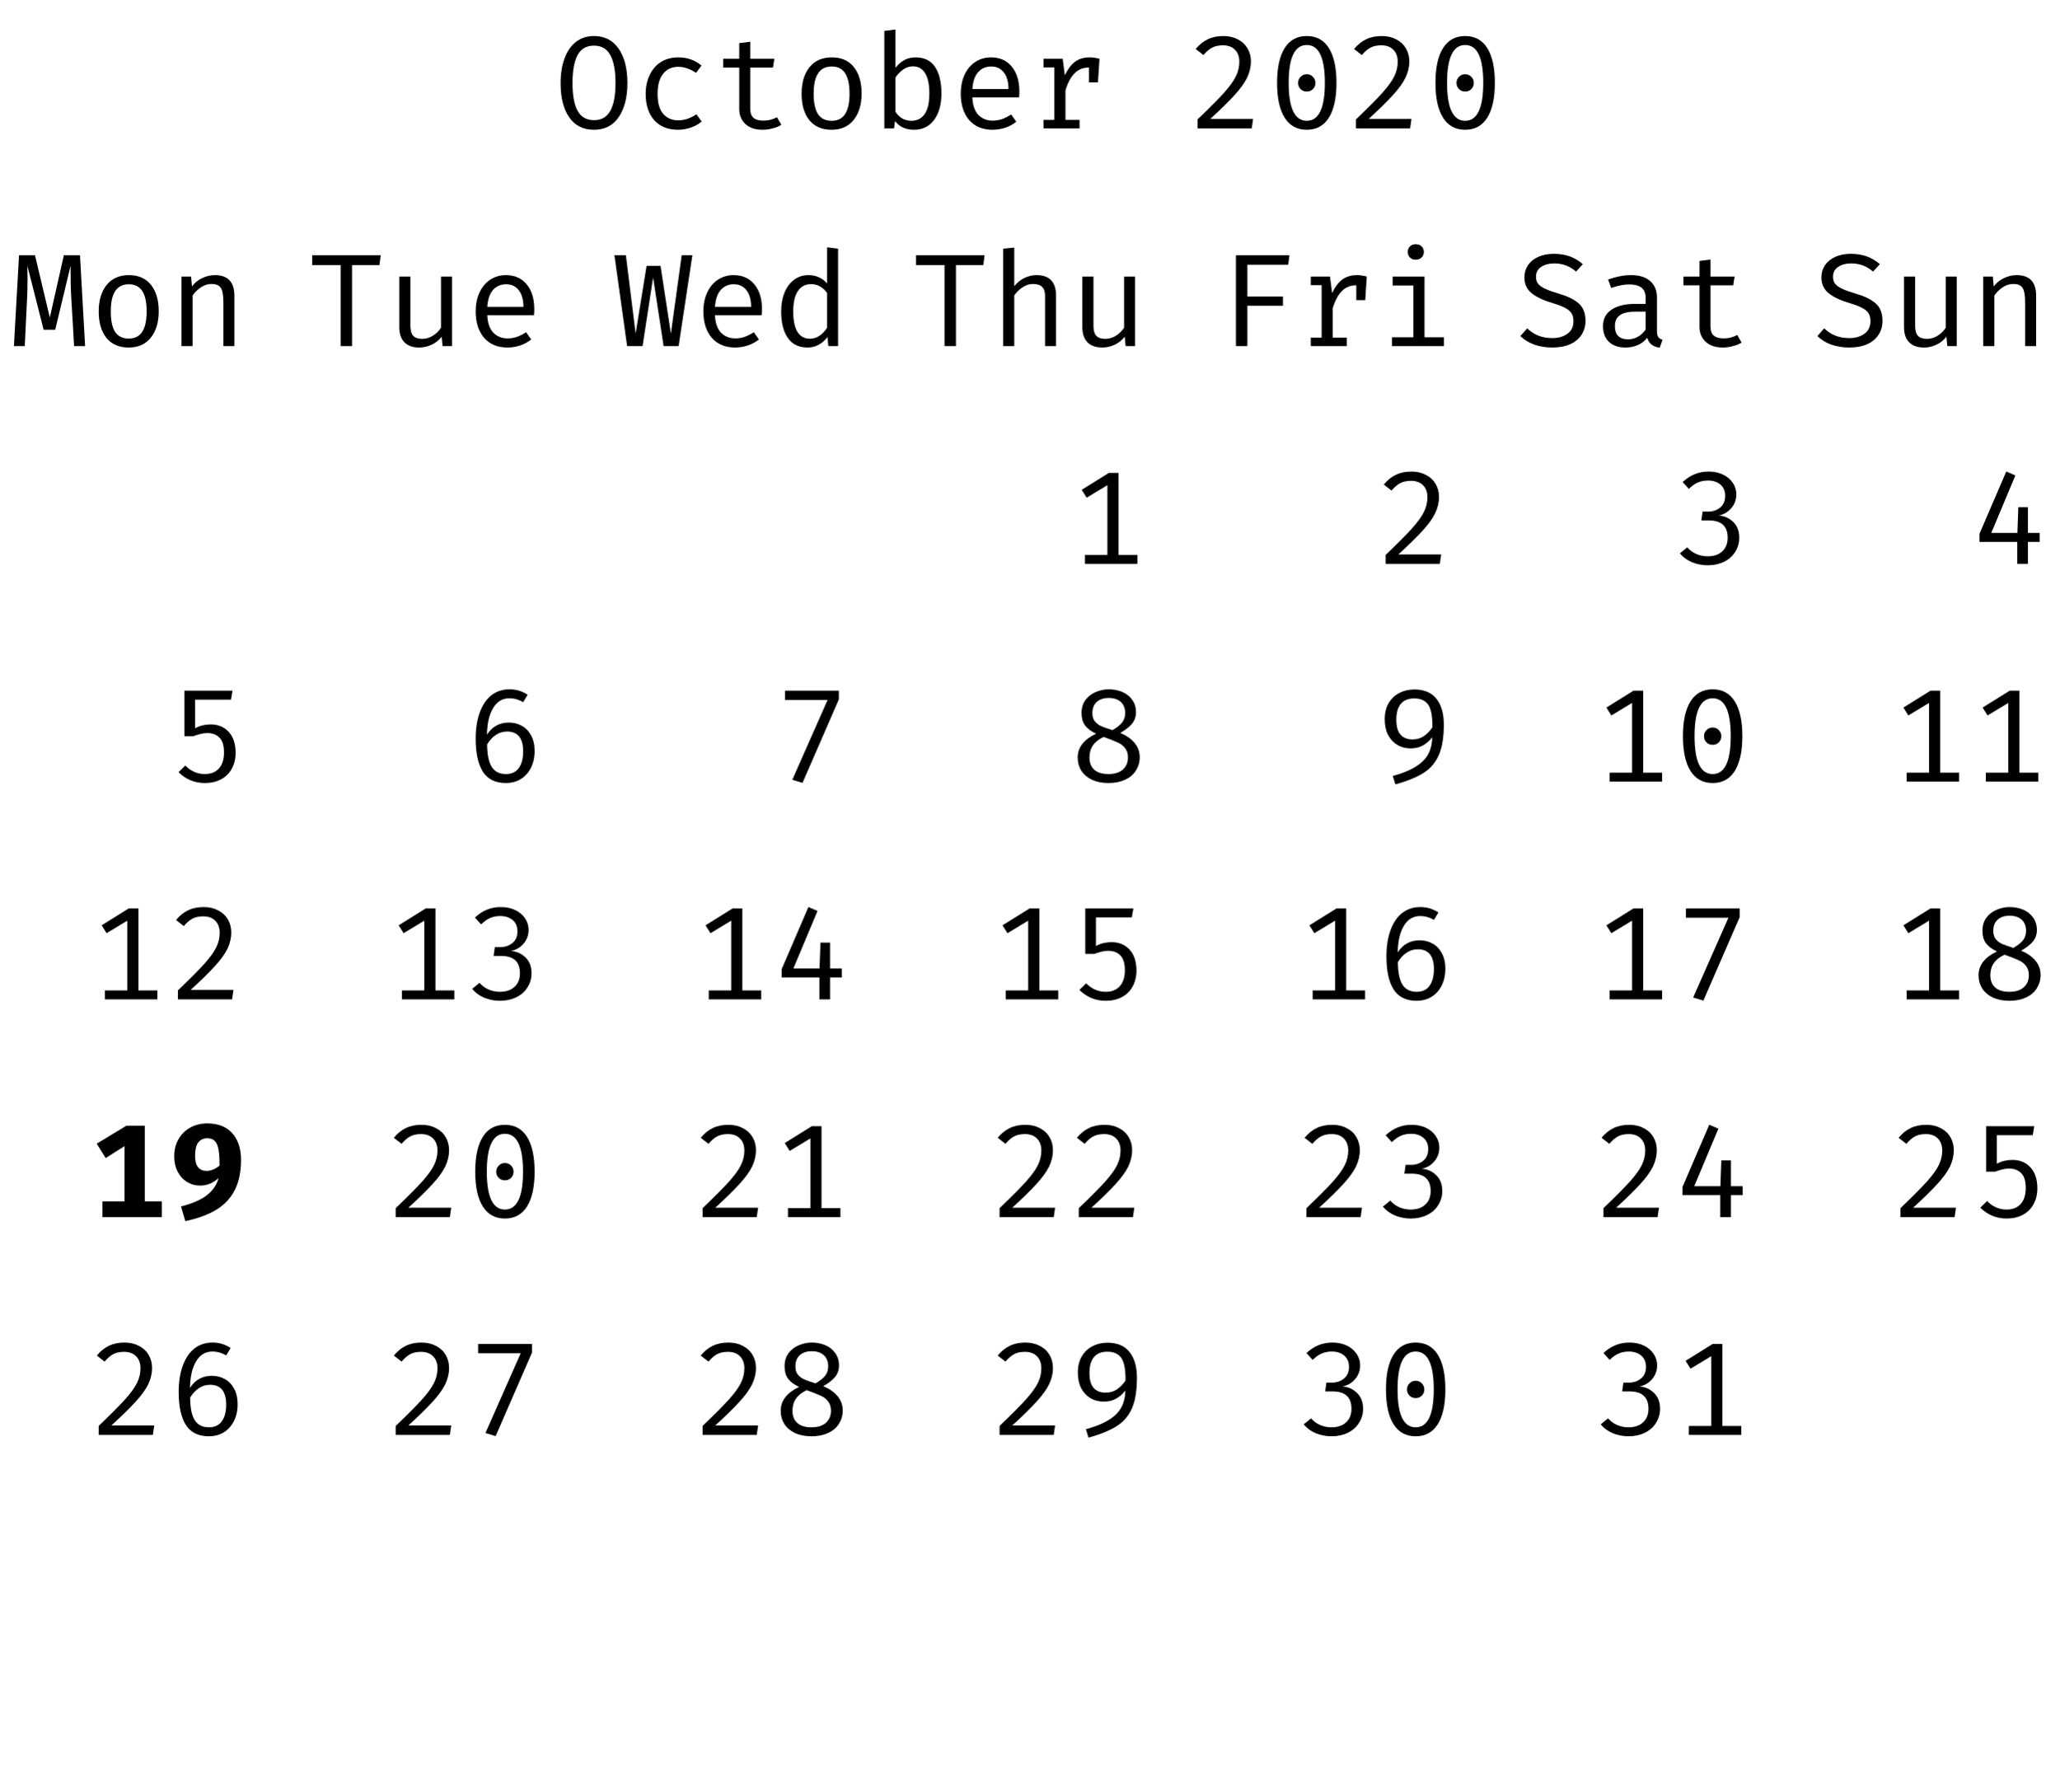
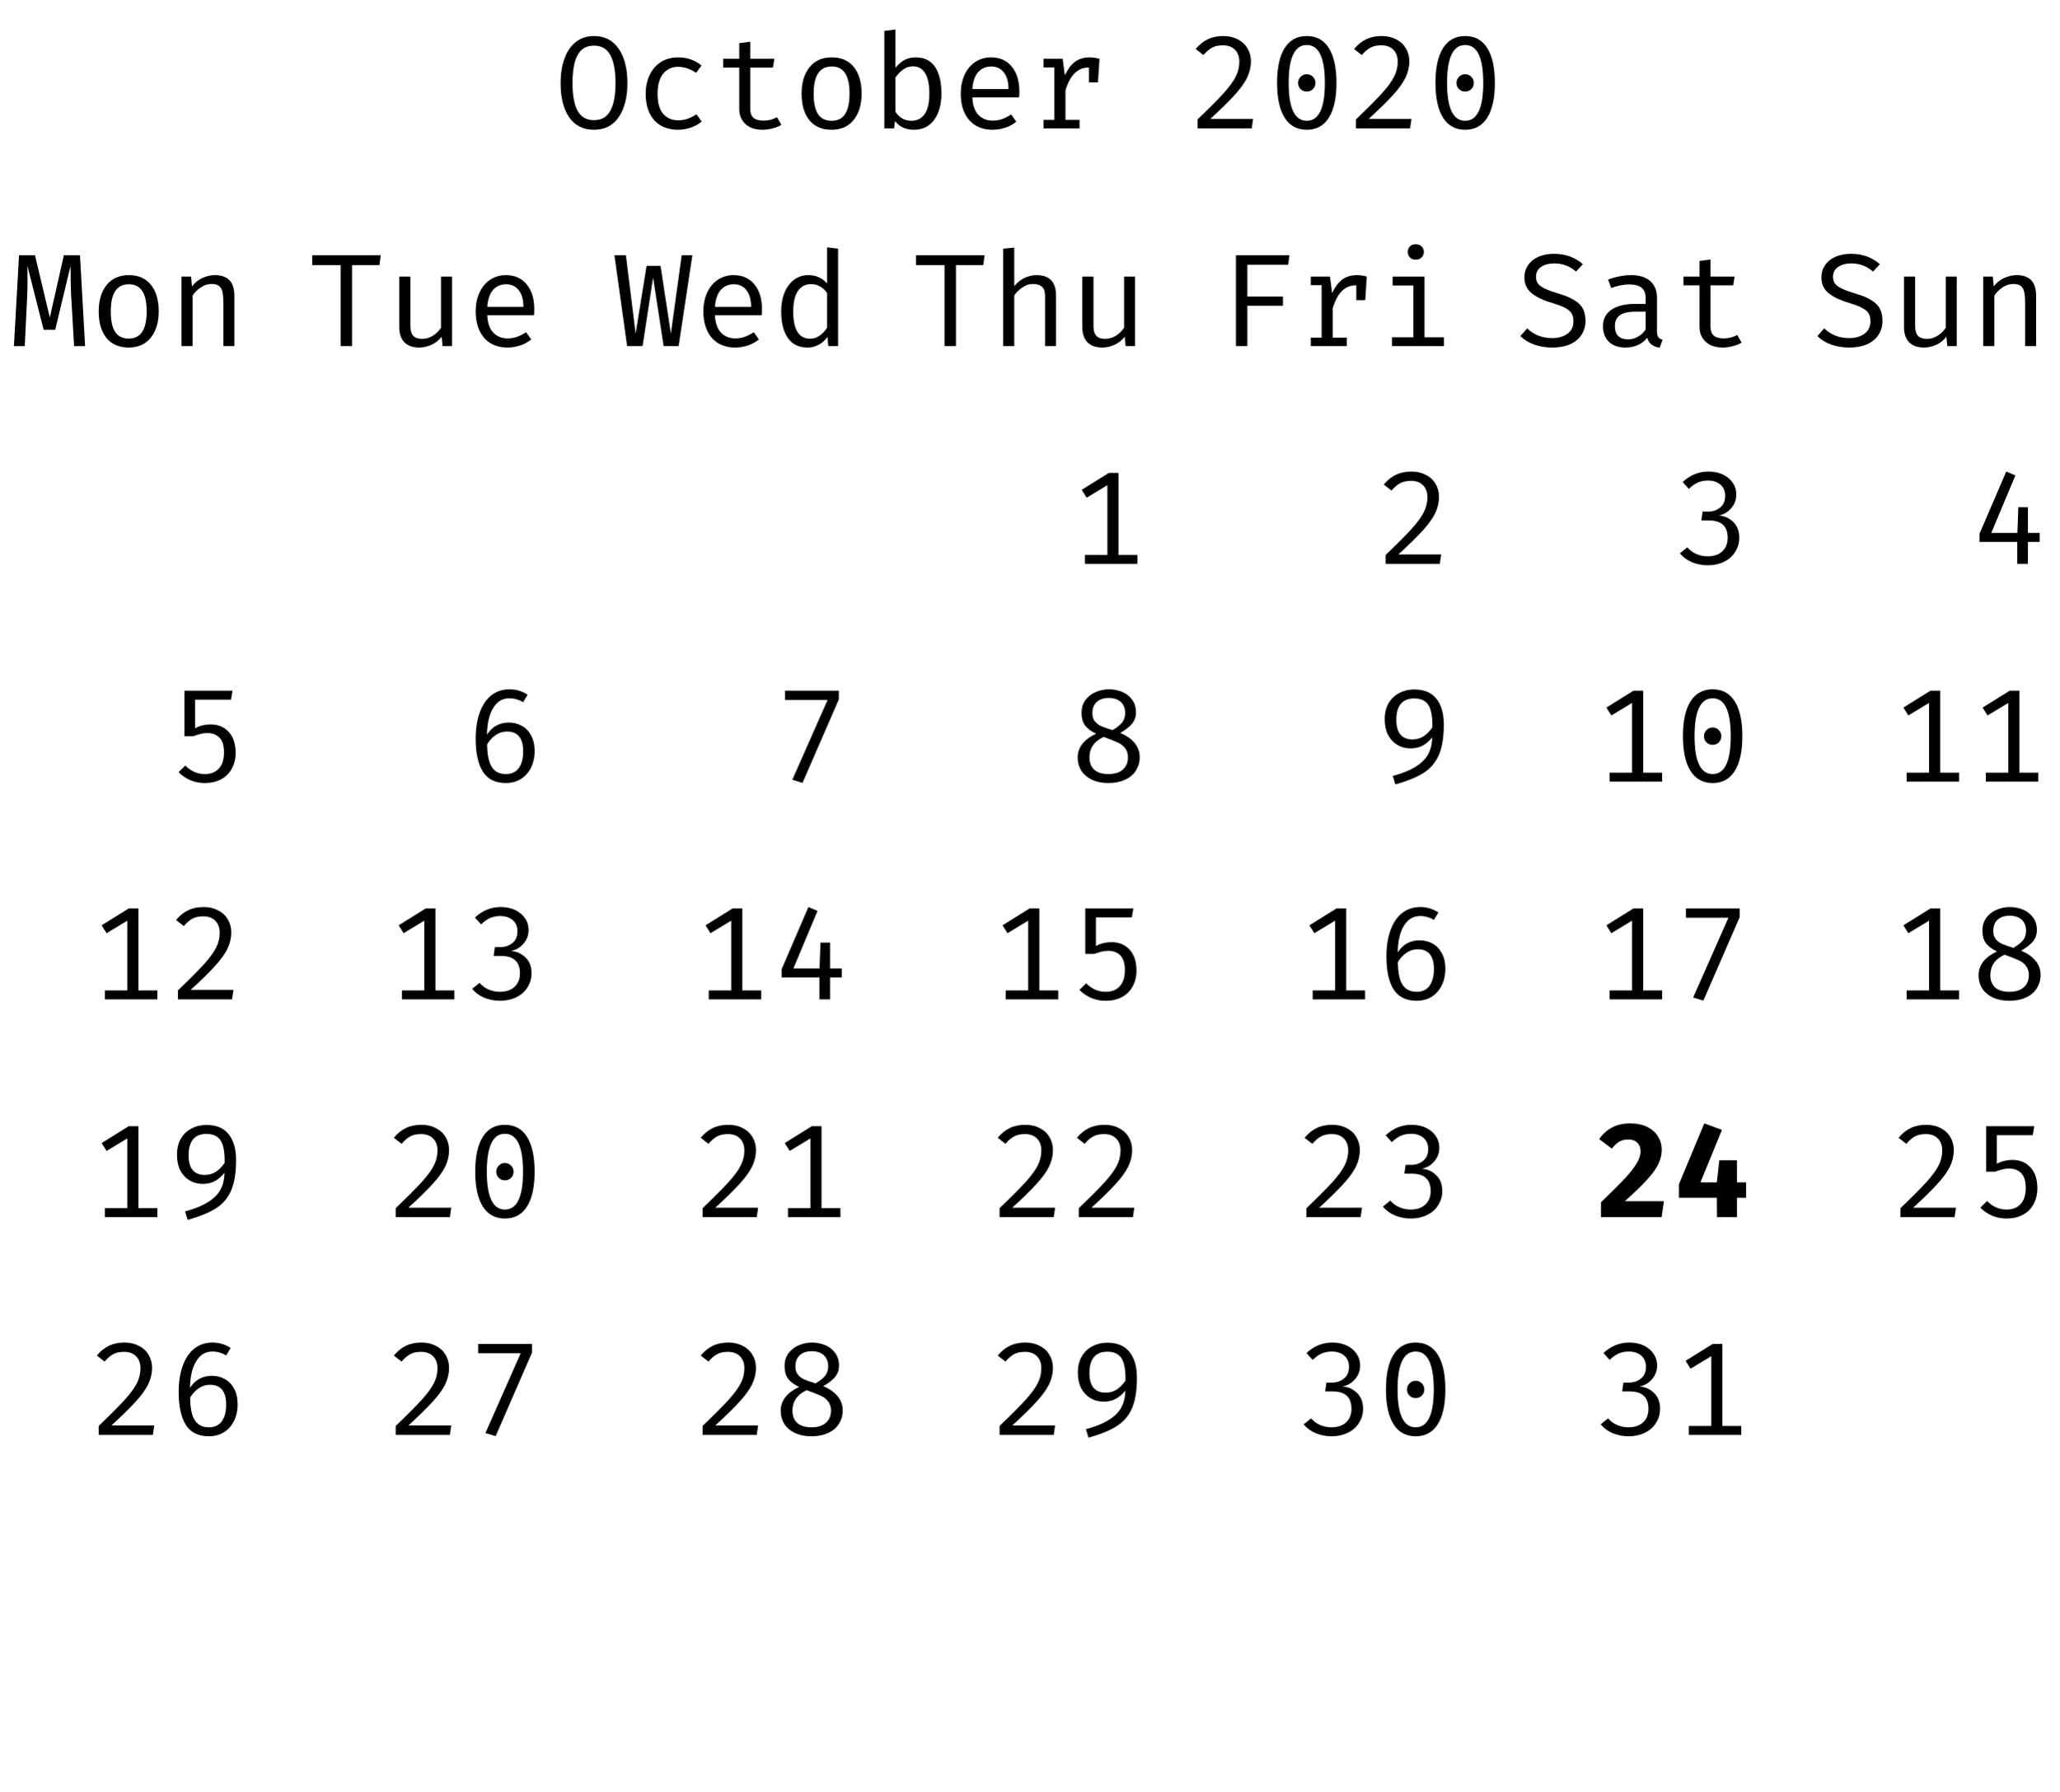
<svg xmlns="http://www.w3.org/2000/svg" xmlns:xlink="http://www.w3.org/1999/xlink" width="208pt" height="181pt" viewBox="0 0 208 181" version="1.1">
  <defs>
    <g>
      <symbol overflow="visible" id="glyph0-0">
        <path style="stroke:none;" d="M 6.797 -14 L 6.797 4.672 L 1.203 4.672 L 1.203 -14 Z M 6.078 -13.297 L 1.938 -13.297 L 1.938 3.969 L 6.078 3.969 Z M 4.094 -2.312 C 4.094 -2.207 4.055 -2.125 3.984 -2.062 C 3.922 -2.008 3.848 -1.984 3.766 -1.984 C 3.672 -1.984 3.586 -2.008 3.516 -2.062 C 3.453 -2.125 3.422 -2.207 3.422 -2.312 L 3.422 -3.422 C 3.891 -3.453 4.207 -3.539 4.375 -3.688 C 4.551 -3.832 4.641 -4.086 4.641 -4.453 C 4.641 -4.742 4.582 -4.969 4.469 -5.125 C 4.352 -5.289 4.141 -5.375 3.828 -5.375 C 3.566 -5.375 3.332 -5.32 3.125 -5.219 C 3.062 -5.195 3.004 -5.188 2.953 -5.188 C 2.859 -5.188 2.781 -5.211 2.719 -5.266 C 2.664 -5.328 2.641 -5.398 2.641 -5.484 C 2.641 -5.66 2.77 -5.789 3.031 -5.875 C 3.289 -5.969 3.57 -6.016 3.875 -6.016 C 4.406 -6.016 4.785 -5.867 5.016 -5.578 C 5.242 -5.297 5.359 -4.93 5.359 -4.484 C 5.359 -4.004 5.258 -3.633 5.062 -3.375 C 4.863 -3.125 4.539 -2.969 4.094 -2.906 Z M 3.297 -1.141 C 3.297 -1.266 3.336 -1.367 3.422 -1.453 C 3.516 -1.547 3.629 -1.594 3.766 -1.594 C 3.891 -1.594 3.992 -1.547 4.078 -1.453 C 4.172 -1.367 4.219 -1.266 4.219 -1.141 C 4.219 -0.992 4.172 -0.875 4.078 -0.781 C 3.992 -0.688 3.891 -0.641 3.766 -0.641 C 3.629 -0.641 3.516 -0.688 3.422 -0.781 C 3.336 -0.875 3.297 -0.992 3.297 -1.141 Z M 3.297 -1.141 " />
      </symbol>
      <symbol overflow="visible" id="glyph0-1">
        <path style="stroke:none;" d="M 7.375 -4.578 C 7.375 -3.148 7.082 -2.004 6.5 -1.141 C 5.914 -0.285 5.082 0.141 4 0.141 C 2.906 0.141 2.066 -0.281 1.484 -1.125 C 0.91 -1.969 0.625 -3.117 0.625 -4.578 C 0.625 -5.504 0.754 -6.328 1.016 -7.047 C 1.273 -7.766 1.656 -8.32 2.156 -8.719 C 2.664 -9.125 3.281 -9.328 4 -9.328 C 5.082 -9.328 5.914 -8.895 6.5 -8.031 C 7.082 -7.176 7.375 -6.023 7.375 -4.578 Z M 6.172 -4.578 C 6.172 -5.836 5.992 -6.781 5.641 -7.406 C 5.297 -8.039 4.75 -8.359 4 -8.359 C 3.238 -8.359 2.688 -8.039 2.344 -7.406 C 2 -6.77 1.828 -5.828 1.828 -4.578 C 1.828 -3.328 2 -2.391 2.344 -1.766 C 2.695 -1.141 3.25 -0.828 4 -0.828 C 4.75 -0.828 5.297 -1.141 5.641 -1.766 C 5.992 -2.391 6.172 -3.328 6.172 -4.578 Z M 6.172 -4.578 " />
      </symbol>
      <symbol overflow="visible" id="glyph0-2">
        <path style="stroke:none;" d="M 4.516 -0.812 C 5.129 -0.812 5.738 -1.016 6.344 -1.422 L 6.875 -0.688 C 6.582 -0.438 6.219 -0.234 5.781 -0.078 C 5.344 0.066 4.922 0.141 4.516 0.141 C 3.473 0.141 2.66 -0.18 2.078 -0.828 C 1.504 -1.484 1.219 -2.367 1.219 -3.484 C 1.219 -4.18 1.348 -4.805 1.609 -5.359 C 1.867 -5.922 2.242 -6.363 2.734 -6.688 C 3.234 -7.008 3.828 -7.172 4.516 -7.172 C 5.422 -7.172 6.203 -6.895 6.859 -6.344 L 6.312 -5.609 C 5.695 -6.016 5.094 -6.219 4.5 -6.219 C 3.875 -6.219 3.367 -5.984 2.984 -5.516 C 2.609 -5.055 2.422 -4.379 2.422 -3.484 C 2.422 -2.578 2.609 -1.906 2.984 -1.469 C 3.367 -1.031 3.879 -0.812 4.516 -0.812 Z M 4.516 -0.812 " />
      </symbol>
      <symbol overflow="visible" id="glyph0-3">
        <path style="stroke:none;" d="M 6.922 -0.359 C 6.68 -0.203 6.391 -0.082 6.047 0 C 5.703 0.094 5.363 0.141 5.031 0.141 C 4.289 0.141 3.711 -0.051 3.297 -0.438 C 2.879 -0.82 2.672 -1.328 2.672 -1.953 L 2.672 -6.141 L 1.047 -6.141 L 1.047 -7.031 L 2.672 -7.031 L 2.672 -8.609 L 3.781 -8.75 L 3.781 -7.031 L 6.219 -7.031 L 6.078 -6.141 L 3.781 -6.141 L 3.781 -1.969 C 3.781 -1.57 3.883 -1.273 4.094 -1.078 C 4.312 -0.879 4.656 -0.781 5.125 -0.781 C 5.602 -0.781 6.055 -0.895 6.484 -1.125 Z M 6.922 -0.359 " />
      </symbol>
      <symbol overflow="visible" id="glyph0-4">
        <path style="stroke:none;" d="M 4.016 -7.172 C 4.984 -7.172 5.727 -6.844 6.25 -6.188 C 6.77 -5.539 7.031 -4.648 7.031 -3.516 C 7.031 -2.41 6.766 -1.523 6.234 -0.859 C 5.703 -0.191 4.957 0.141 4 0.141 C 3.031 0.141 2.281 -0.18 1.75 -0.828 C 1.227 -1.484 0.969 -2.375 0.969 -3.5 C 0.969 -4.613 1.234 -5.504 1.766 -6.172 C 2.297 -6.836 3.047 -7.172 4.016 -7.172 Z M 4.016 -6.25 C 3.398 -6.25 2.941 -6.02 2.641 -5.562 C 2.336 -5.113 2.188 -4.426 2.188 -3.5 C 2.188 -2.582 2.332 -1.895 2.625 -1.438 C 2.926 -0.988 3.383 -0.766 4 -0.766 C 4.613 -0.766 5.066 -0.988 5.359 -1.438 C 5.66 -1.895 5.812 -2.586 5.812 -3.516 C 5.812 -4.441 5.66 -5.129 5.359 -5.578 C 5.066 -6.023 4.617 -6.25 4.016 -6.25 Z M 4.016 -6.25 " />
      </symbol>
      <symbol overflow="visible" id="glyph0-5">
        <path style="stroke:none;" d="M 2.453 -6.109 C 2.992 -6.816 3.664 -7.172 4.469 -7.172 C 5.363 -7.172 6.023 -6.848 6.453 -6.203 C 6.879 -5.566 7.094 -4.672 7.094 -3.516 C 7.094 -2.41 6.848 -1.523 6.359 -0.859 C 5.867 -0.191 5.188 0.141 4.312 0.141 C 3.5 0.141 2.863 -0.148 2.406 -0.734 L 2.312 0 L 1.328 0 L 1.328 -9.844 L 2.453 -9.984 Z M 4.047 -0.766 C 4.641 -0.766 5.094 -0.992 5.406 -1.453 C 5.719 -1.91 5.875 -2.598 5.875 -3.516 C 5.875 -4.422 5.734 -5.102 5.453 -5.562 C 5.172 -6.031 4.758 -6.266 4.219 -6.266 C 3.852 -6.266 3.52 -6.156 3.219 -5.938 C 2.926 -5.727 2.672 -5.461 2.453 -5.141 L 2.453 -1.672 C 2.641 -1.379 2.867 -1.156 3.141 -1 C 3.422 -0.844 3.723 -0.766 4.047 -0.766 Z M 4.047 -0.766 " />
      </symbol>
      <symbol overflow="visible" id="glyph0-6">
        <path style="stroke:none;" d="M 2.219 -3.125 C 2.25 -2.344 2.453 -1.754 2.828 -1.359 C 3.211 -0.973 3.691 -0.781 4.266 -0.781 C 4.609 -0.781 4.926 -0.832 5.219 -0.938 C 5.508 -1.039 5.816 -1.195 6.141 -1.406 L 6.656 -0.672 C 6.332 -0.41 5.957 -0.207 5.531 -0.062 C 5.113 0.07 4.691 0.141 4.266 0.141 C 3.254 0.141 2.461 -0.188 1.891 -0.844 C 1.328 -1.508 1.047 -2.395 1.047 -3.5 C 1.047 -4.207 1.172 -4.836 1.422 -5.391 C 1.672 -5.941 2.023 -6.375 2.484 -6.688 C 2.953 -7.008 3.492 -7.172 4.109 -7.172 C 4.992 -7.172 5.691 -6.859 6.203 -6.234 C 6.711 -5.617 6.969 -4.781 6.969 -3.719 C 6.969 -3.508 6.957 -3.312 6.938 -3.125 Z M 4.125 -6.25 C 3.582 -6.25 3.141 -6.055 2.797 -5.672 C 2.461 -5.285 2.27 -4.719 2.219 -3.969 L 5.875 -3.969 C 5.863 -4.707 5.703 -5.27 5.391 -5.656 C 5.086 -6.051 4.664 -6.25 4.125 -6.25 Z M 4.125 -6.25 " />
      </symbol>
      <symbol overflow="visible" id="glyph0-7">
        <path style="stroke:none;" d="M 6.078 -7.172 C 6.359 -7.172 6.688 -7.125 7.062 -7.031 L 6.906 -4.641 L 6 -4.641 L 6 -6.141 L 5.938 -6.141 C 4.852 -6.141 4.082 -5.367 3.625 -3.828 L 3.625 -0.859 L 5.047 -0.859 L 5.047 0 L 1.406 0 L 1.406 -0.859 L 2.5 -0.859 L 2.5 -6.156 L 1.406 -6.156 L 1.406 -7.031 L 3.344 -7.031 L 3.562 -5.359 C 3.844 -5.961 4.18 -6.414 4.578 -6.719 C 4.973 -7.02 5.473 -7.172 6.078 -7.172 Z M 6.078 -7.172 " />
      </symbol>
      <symbol overflow="visible" id="glyph0-8">
        <path style="stroke:none;" d="" />
      </symbol>
      <symbol overflow="visible" id="glyph0-9">
        <path style="stroke:none;" d="M 3.578 -9.328 C 4.141 -9.328 4.629 -9.211 5.047 -8.984 C 5.473 -8.766 5.797 -8.461 6.016 -8.078 C 6.242 -7.691 6.359 -7.254 6.359 -6.766 C 6.359 -6.203 6.227 -5.648 5.969 -5.109 C 5.707 -4.578 5.285 -3.992 4.703 -3.359 C 4.129 -2.723 3.312 -1.922 2.25 -0.953 L 6.578 -0.953 L 6.438 0 L 0.969 0 L 0.969 -0.906 C 2.164 -2.051 3.055 -2.945 3.641 -3.594 C 4.223 -4.25 4.625 -4.805 4.844 -5.266 C 5.07 -5.723 5.188 -6.211 5.188 -6.734 C 5.188 -7.242 5.039 -7.645 4.75 -7.938 C 4.457 -8.238 4.051 -8.391 3.531 -8.391 C 3.094 -8.391 2.727 -8.312 2.438 -8.156 C 2.156 -8.008 1.863 -7.758 1.562 -7.406 L 0.781 -8.016 C 1.145 -8.461 1.551 -8.789 2 -9 C 2.445 -9.219 2.973 -9.328 3.578 -9.328 Z M 3.578 -9.328 " />
      </symbol>
      <symbol overflow="visible" id="glyph0-10">
        <path style="stroke:none;" d="M 4 -9.328 C 4.977 -9.328 5.723 -8.922 6.234 -8.109 C 6.742 -7.297 7 -6.125 7 -4.594 C 7 -3.062 6.742 -1.891 6.234 -1.078 C 5.723 -0.266 4.977 0.141 4 0.141 C 3.02 0.141 2.273 -0.266 1.766 -1.078 C 1.254 -1.891 1 -3.062 1 -4.594 C 1 -6.125 1.254 -7.297 1.766 -8.109 C 2.273 -8.922 3.02 -9.328 4 -9.328 Z M 4 -8.422 C 2.781 -8.422 2.172 -7.145 2.172 -4.594 C 2.172 -2.039 2.781 -0.766 4 -0.766 C 5.219 -0.766 5.828 -2.039 5.828 -4.594 C 5.828 -7.145 5.219 -8.422 4 -8.422 Z M 4 -5.469 C 4.25 -5.469 4.457 -5.379 4.625 -5.203 C 4.789 -5.035 4.875 -4.832 4.875 -4.594 C 4.875 -4.344 4.789 -4.133 4.625 -3.969 C 4.457 -3.801 4.25 -3.719 4 -3.719 C 3.75 -3.719 3.539 -3.801 3.375 -3.969 C 3.207 -4.133 3.125 -4.344 3.125 -4.594 C 3.125 -4.832 3.207 -5.035 3.375 -5.203 C 3.539 -5.379 3.75 -5.469 4 -5.469 Z M 4 -5.469 " />
      </symbol>
      <symbol overflow="visible" id="glyph0-11">
        <path style="stroke:none;" d="M 4.562 0 L 3.406 0 L 3.406 -8.188 L 0.531 -8.188 L 0.531 -9.188 L 7.453 -9.188 L 7.328 -8.188 L 4.562 -8.188 Z M 4.562 0 " />
      </symbol>
      <symbol overflow="visible" id="glyph0-12">
        <path style="stroke:none;" d="M 2.453 -6.047 C 2.723 -6.398 3.055 -6.676 3.453 -6.875 C 3.859 -7.07 4.273 -7.172 4.703 -7.172 C 6.016 -7.172 6.672 -6.477 6.672 -5.094 L 6.672 0 L 5.562 0 L 5.562 -5.078 C 5.562 -5.492 5.461 -5.797 5.266 -5.984 C 5.066 -6.18 4.754 -6.281 4.328 -6.281 C 3.961 -6.281 3.609 -6.16 3.266 -5.922 C 2.93 -5.691 2.66 -5.426 2.453 -5.125 L 2.453 0 L 1.328 0 L 1.328 -9.844 L 2.453 -9.953 Z M 2.453 -6.047 " />
      </symbol>
      <symbol overflow="visible" id="glyph0-13">
        <path style="stroke:none;" d="M 2.453 -2.047 C 2.453 -1.586 2.547 -1.254 2.734 -1.047 C 2.93 -0.836 3.234 -0.734 3.641 -0.734 C 4.016 -0.734 4.375 -0.836 4.719 -1.047 C 5.062 -1.266 5.336 -1.535 5.547 -1.859 L 5.547 -7.031 L 6.656 -7.031 L 6.656 0 L 5.703 0 L 5.609 -0.953 C 5.336 -0.598 5 -0.328 4.594 -0.141 C 4.188 0.047 3.773 0.141 3.359 0.141 C 2.691 0.141 2.188 -0.035 1.844 -0.391 C 1.5 -0.742 1.328 -1.254 1.328 -1.922 L 1.328 -7.031 L 2.453 -7.031 Z M 2.453 -2.047 " />
      </symbol>
      <symbol overflow="visible" id="glyph0-14">
        <path style="stroke:none;" d="M 6.891 -0.906 L 6.891 0 L 1.594 0 L 1.594 -0.906 L 3.859 -0.906 L 3.859 -7.953 L 1.766 -6.688 L 1.266 -7.484 L 4 -9.188 L 4.984 -9.188 L 4.984 -0.906 Z M 6.891 -0.906 " />
      </symbol>
      <symbol overflow="visible" id="glyph0-15">
        <path style="stroke:none;" d="M 3 -5.016 L 6.594 -5.016 L 6.594 -4.078 L 3 -4.078 L 3 0 L 1.844 0 L 1.844 -9.188 L 7.25 -9.188 L 7.125 -8.219 L 3 -8.219 Z M 3 -5.016 " />
      </symbol>
      <symbol overflow="visible" id="glyph0-16">
        <path style="stroke:none;" d="M 4 -10.297 C 4.25 -10.297 4.445 -10.223 4.594 -10.078 C 4.75 -9.93 4.828 -9.742 4.828 -9.516 C 4.828 -9.285 4.75 -9.098 4.594 -8.953 C 4.445 -8.805 4.25 -8.734 4 -8.734 C 3.758 -8.734 3.566 -8.805 3.422 -8.953 C 3.273 -9.098 3.203 -9.285 3.203 -9.516 C 3.203 -9.742 3.273 -9.93 3.422 -10.078 C 3.566 -10.223 3.758 -10.297 4 -10.297 Z M 4.891 -0.891 L 6.859 -0.891 L 6.859 0 L 1.609 0 L 1.609 -0.891 L 3.766 -0.891 L 3.766 -6.125 L 1.672 -6.125 L 1.672 -7.031 L 4.891 -7.031 Z M 4.891 -0.891 " />
      </symbol>
      <symbol overflow="visible" id="glyph0-17">
        <path style="stroke:none;" d="M 7.156 -2.547 C 7.156 -2.016 7.02 -1.547 6.75 -1.141 C 6.488 -0.734 6.102 -0.414 5.594 -0.188 C 5.094 0.031 4.492 0.141 3.797 0.141 C 3.129 0.141 2.52 0.039 1.969 -0.156 C 1.426 -0.352 0.961 -0.641 0.578 -1.016 L 1.266 -1.797 C 1.598 -1.473 1.973 -1.227 2.391 -1.062 C 2.805 -0.895 3.281 -0.812 3.812 -0.812 C 4.414 -0.812 4.922 -0.957 5.328 -1.25 C 5.734 -1.539 5.938 -1.961 5.938 -2.516 C 5.938 -2.828 5.879 -3.082 5.766 -3.281 C 5.648 -3.488 5.445 -3.672 5.156 -3.828 C 4.875 -3.992 4.469 -4.156 3.938 -4.312 C 2.945 -4.602 2.207 -4.945 1.719 -5.344 C 1.227 -5.738 0.984 -6.273 0.984 -6.953 C 0.984 -7.41 1.109 -7.82 1.359 -8.188 C 1.609 -8.551 1.957 -8.832 2.406 -9.031 C 2.863 -9.227 3.379 -9.328 3.953 -9.328 C 4.555 -9.328 5.098 -9.238 5.578 -9.062 C 6.055 -8.883 6.492 -8.625 6.891 -8.281 L 6.203 -7.531 C 5.566 -8.082 4.832 -8.359 4 -8.359 C 3.469 -8.359 3.023 -8.238 2.672 -8 C 2.328 -7.77 2.156 -7.438 2.156 -7 C 2.156 -6.727 2.223 -6.5 2.359 -6.312 C 2.504 -6.125 2.742 -5.953 3.078 -5.797 C 3.41 -5.641 3.875 -5.473 4.469 -5.297 C 5.32 -5.055 5.984 -4.734 6.453 -4.328 C 6.922 -3.93 7.156 -3.336 7.156 -2.547 Z M 7.156 -2.547 " />
      </symbol>
      <symbol overflow="visible" id="glyph0-18">
        <path style="stroke:none;" d="M 6.375 -1.531 C 6.375 -1.258 6.414 -1.055 6.5 -0.922 C 6.594 -0.797 6.738 -0.703 6.938 -0.641 L 6.656 0.156 C 5.977 0.07 5.555 -0.258 5.391 -0.844 C 5.141 -0.52 4.82 -0.273 4.438 -0.109 C 4.062 0.055 3.645 0.141 3.188 0.141 C 2.477 0.141 1.922 -0.051 1.516 -0.438 C 1.117 -0.832 0.922 -1.359 0.922 -2.016 C 0.922 -2.734 1.203 -3.285 1.766 -3.672 C 2.328 -4.066 3.141 -4.266 4.203 -4.266 L 5.234 -4.266 L 5.234 -4.844 C 5.234 -5.332 5.094 -5.688 4.812 -5.906 C 4.531 -6.125 4.117 -6.234 3.578 -6.234 C 3.035 -6.234 2.426 -6.113 1.75 -5.875 L 1.438 -6.734 C 2.258 -7.023 3.031 -7.172 3.75 -7.172 C 4.602 -7.172 5.254 -6.969 5.703 -6.562 C 6.148 -6.164 6.375 -5.613 6.375 -4.906 Z M 3.469 -0.688 C 3.812 -0.688 4.141 -0.773 4.453 -0.953 C 4.773 -1.129 5.035 -1.375 5.234 -1.688 L 5.234 -3.484 L 4.219 -3.484 C 3.477 -3.484 2.941 -3.359 2.609 -3.109 C 2.285 -2.867 2.125 -2.508 2.125 -2.031 C 2.125 -1.133 2.57 -0.688 3.469 -0.688 Z M 3.469 -0.688 " />
      </symbol>
      <symbol overflow="visible" id="glyph0-19">
        <path style="stroke:none;" d="M 3.578 -9.328 C 4.141 -9.328 4.633 -9.223 5.062 -9.016 C 5.488 -8.805 5.816 -8.523 6.047 -8.172 C 6.273 -7.828 6.391 -7.445 6.391 -7.031 C 6.391 -6.488 6.219 -6.02 5.875 -5.625 C 5.531 -5.227 5.109 -4.984 4.609 -4.891 C 5.191 -4.848 5.68 -4.629 6.078 -4.234 C 6.484 -3.848 6.688 -3.316 6.688 -2.641 C 6.688 -2.117 6.551 -1.645 6.281 -1.219 C 6.02 -0.789 5.645 -0.457 5.156 -0.219 C 4.676 0.02 4.125 0.141 3.5 0.141 C 2.957 0.141 2.438 0.039 1.938 -0.156 C 1.438 -0.363 1.02 -0.664 0.688 -1.062 L 1.438 -1.672 C 1.688 -1.379 1.988 -1.156 2.344 -1 C 2.707 -0.844 3.086 -0.766 3.484 -0.766 C 4.117 -0.766 4.613 -0.93 4.969 -1.266 C 5.332 -1.598 5.516 -2.055 5.516 -2.641 C 5.516 -3.805 4.879 -4.391 3.609 -4.391 L 2.859 -4.391 L 2.984 -5.281 L 3.531 -5.281 C 4.008 -5.281 4.414 -5.414 4.75 -5.688 C 5.094 -5.957 5.266 -6.352 5.266 -6.875 C 5.266 -7.363 5.102 -7.742 4.781 -8.016 C 4.457 -8.285 4.039 -8.422 3.531 -8.422 C 3.145 -8.422 2.801 -8.352 2.5 -8.219 C 2.207 -8.094 1.906 -7.879 1.594 -7.578 L 0.969 -8.266 C 1.719 -8.973 2.586 -9.328 3.578 -9.328 Z M 3.578 -9.328 " />
      </symbol>
      <symbol overflow="visible" id="glyph0-20">
        <path style="stroke:none;" d="M 1.328 -7.031 L 2.297 -7.031 L 2.391 -6.031 C 2.66 -6.395 3.004 -6.676 3.422 -6.875 C 3.848 -7.07 4.273 -7.172 4.703 -7.172 C 6.016 -7.172 6.672 -6.477 6.672 -5.094 L 6.672 0 L 5.562 0 L 5.562 -4.266 C 5.562 -4.785 5.531 -5.18 5.469 -5.453 C 5.414 -5.734 5.301 -5.941 5.125 -6.078 C 4.957 -6.211 4.703 -6.281 4.359 -6.281 C 3.973 -6.281 3.609 -6.16 3.266 -5.922 C 2.93 -5.691 2.66 -5.422 2.453 -5.109 L 2.453 0 L 1.328 0 Z M 1.328 -7.031 " />
      </symbol>
      <symbol overflow="visible" id="glyph0-21">
        <path style="stroke:none;" d="M 7.031 -2.219 L 5.844 -2.219 L 5.844 0 L 4.766 0 L 4.766 -2.219 L 0.953 -2.219 L 0.953 -3.047 L 3.656 -9.328 L 4.578 -8.938 L 2.141 -3.125 L 4.781 -3.125 L 4.875 -5.734 L 5.844 -5.734 L 5.844 -3.125 L 7.031 -3.125 Z M 7.031 -2.219 " />
      </symbol>
      <symbol overflow="visible" id="glyph0-22">
        <path style="stroke:none;" d="M 7.594 0 L 6.484 0 L 6.203 -4.797 C 6.148 -5.641 6.125 -6.742 6.125 -8.109 L 4.578 -1.656 L 3.406 -1.656 L 1.766 -8.109 C 1.773 -7.797 1.781 -7.375 1.781 -6.844 C 1.781 -6.02 1.766 -5.336 1.734 -4.797 L 1.5 0 L 0.406 0 L 0.922 -9.188 L 2.531 -9.188 L 4.031 -2.891 L 5.453 -9.188 L 7.078 -9.188 Z M 7.594 0 " />
      </symbol>
      <symbol overflow="visible" id="glyph0-23">
        <path style="stroke:none;" d="M 6.328 -8.281 L 2.703 -8.281 L 2.703 -5.391 C 2.961 -5.535 3.219 -5.633 3.469 -5.688 C 3.727 -5.75 4 -5.781 4.281 -5.781 C 5.039 -5.781 5.648 -5.523 6.109 -5.016 C 6.566 -4.516 6.797 -3.812 6.797 -2.906 C 6.797 -2.301 6.664 -1.766 6.406 -1.297 C 6.156 -0.836 5.797 -0.484 5.328 -0.234 C 4.859 0.016 4.312 0.141 3.688 0.141 C 2.664 0.141 1.781 -0.223 1.031 -0.953 L 1.719 -1.625 C 2.281 -1.051 2.938 -0.766 3.688 -0.766 C 4.301 -0.766 4.773 -0.953 5.109 -1.328 C 5.453 -1.703 5.625 -2.242 5.625 -2.953 C 5.625 -3.641 5.473 -4.133 5.172 -4.438 C 4.867 -4.75 4.461 -4.906 3.953 -4.906 C 3.711 -4.906 3.492 -4.879 3.297 -4.828 C 3.109 -4.785 2.852 -4.707 2.531 -4.594 L 1.625 -4.594 L 1.625 -9.188 L 6.484 -9.188 Z M 6.328 -8.281 " />
      </symbol>
      <symbol overflow="visible" id="glyph0-24">
        <path style="stroke:none;" d="M 4.391 -5.969 C 4.879 -5.969 5.316 -5.859 5.703 -5.641 C 6.098 -5.43 6.41 -5.109 6.641 -4.672 C 6.879 -4.242 7 -3.719 7 -3.094 C 7 -2.438 6.867 -1.859 6.609 -1.359 C 6.348 -0.867 6 -0.492 5.562 -0.234 C 5.133 0.016 4.648 0.141 4.109 0.141 C 3.035 0.141 2.254 -0.242 1.766 -1.016 C 1.285 -1.785 1.047 -2.891 1.047 -4.328 C 1.047 -5.336 1.18 -6.219 1.453 -6.969 C 1.723 -7.727 2.113 -8.312 2.625 -8.719 C 3.145 -9.125 3.758 -9.328 4.469 -9.328 C 5.133 -9.328 5.742 -9.145 6.297 -8.781 L 5.844 -8.031 C 5.414 -8.289 4.953 -8.422 4.453 -8.422 C 3.754 -8.422 3.207 -8.094 2.812 -7.438 C 2.414 -6.781 2.207 -5.883 2.188 -4.75 C 2.469 -5.176 2.789 -5.484 3.156 -5.672 C 3.52 -5.867 3.93 -5.969 4.391 -5.969 Z M 4.109 -0.766 C 4.672 -0.766 5.098 -0.961 5.391 -1.359 C 5.691 -1.766 5.844 -2.328 5.844 -3.047 C 5.844 -4.391 5.301 -5.062 4.219 -5.062 C 3.789 -5.062 3.406 -4.941 3.062 -4.703 C 2.727 -4.473 2.441 -4.16 2.203 -3.766 C 2.211 -2.723 2.367 -1.961 2.672 -1.484 C 2.973 -1.004 3.453 -0.766 4.109 -0.766 Z M 4.109 -0.766 " />
      </symbol>
      <symbol overflow="visible" id="glyph0-25">
        <path style="stroke:none;" d="M 6.547 0 L 5.031 0 L 3.969 -6.938 L 2.906 0 L 1.344 0 L 0.062 -9.188 L 1.219 -9.188 L 2.203 -1.266 L 3.312 -8.109 L 4.719 -8.109 L 5.766 -1.266 L 6.859 -9.188 L 7.938 -9.188 Z M 6.547 0 " />
      </symbol>
      <symbol overflow="visible" id="glyph0-26">
        <path style="stroke:none;" d="M 6.656 -9.844 L 6.656 0 L 5.672 0 L 5.578 -0.922 C 5.316 -0.566 5.016 -0.301 4.672 -0.125 C 4.336 0.051 3.973 0.141 3.578 0.141 C 2.691 0.141 2.023 -0.18 1.578 -0.828 C 1.129 -1.473 0.906 -2.363 0.906 -3.5 C 0.906 -4.207 1.016 -4.836 1.234 -5.391 C 1.461 -5.941 1.781 -6.375 2.188 -6.688 C 2.602 -7.008 3.094 -7.172 3.656 -7.172 C 4.426 -7.172 5.055 -6.891 5.547 -6.328 L 5.547 -9.984 Z M 3.938 -6.266 C 3.352 -6.266 2.906 -6.031 2.594 -5.562 C 2.281 -5.102 2.125 -4.414 2.125 -3.5 C 2.125 -2.594 2.266 -1.906 2.547 -1.438 C 2.836 -0.977 3.258 -0.75 3.812 -0.75 C 4.477 -0.75 5.055 -1.117 5.547 -1.859 L 5.547 -5.359 C 5.348 -5.648 5.109 -5.875 4.828 -6.031 C 4.555 -6.188 4.258 -6.266 3.938 -6.266 Z M 3.938 -6.266 " />
      </symbol>
      <symbol overflow="visible" id="glyph0-27">
        <path style="stroke:none;" d="M 2.031 -0.188 L 5.594 -8.25 L 1.297 -8.25 L 1.297 -9.188 L 6.734 -9.188 L 6.734 -8.312 L 3.062 0.125 Z M 2.031 -0.188 " />
      </symbol>
      <symbol overflow="visible" id="glyph0-28">
        <path style="stroke:none;" d="M 6.75 -7 C 6.75 -6.562 6.613 -6.176 6.344 -5.844 C 6.07 -5.52 5.676 -5.211 5.156 -4.922 C 5.781 -4.66 6.266 -4.32 6.609 -3.906 C 6.953 -3.488 7.125 -3.008 7.125 -2.469 C 7.125 -1.969 6.992 -1.516 6.734 -1.109 C 6.484 -0.711 6.117 -0.406 5.641 -0.188 C 5.16 0.031 4.602 0.141 3.969 0.141 C 3.332 0.141 2.773 0.031 2.297 -0.188 C 1.828 -0.414 1.469 -0.723 1.219 -1.109 C 0.977 -1.504 0.859 -1.945 0.859 -2.438 C 0.859 -3.457 1.477 -4.258 2.719 -4.844 C 2.207 -5.082 1.832 -5.363 1.594 -5.688 C 1.363 -6.008 1.25 -6.426 1.25 -6.938 C 1.25 -7.457 1.383 -7.898 1.656 -8.266 C 1.938 -8.629 2.285 -8.895 2.703 -9.062 C 3.129 -9.238 3.562 -9.328 4 -9.328 C 4.469 -9.328 4.91 -9.242 5.328 -9.078 C 5.742 -8.91 6.082 -8.648 6.344 -8.297 C 6.613 -7.941 6.75 -7.508 6.75 -7 Z M 2.344 -6.922 C 2.344 -6.578 2.422 -6.305 2.578 -6.109 C 2.734 -5.91 2.938 -5.75 3.188 -5.625 C 3.445 -5.508 3.844 -5.367 4.375 -5.203 C 4.82 -5.461 5.145 -5.719 5.344 -5.969 C 5.551 -6.227 5.656 -6.551 5.656 -6.938 C 5.656 -7.406 5.508 -7.773 5.219 -8.047 C 4.926 -8.316 4.52 -8.453 4 -8.453 C 3.477 -8.453 3.07 -8.316 2.781 -8.047 C 2.488 -7.785 2.344 -7.41 2.344 -6.922 Z M 5.938 -2.438 C 5.938 -2.832 5.836 -3.148 5.641 -3.391 C 5.453 -3.641 5.195 -3.832 4.875 -3.969 C 4.562 -4.113 4.098 -4.297 3.484 -4.516 C 2.523 -4.078 2.047 -3.383 2.047 -2.438 C 2.047 -1.914 2.207 -1.504 2.531 -1.203 C 2.863 -0.91 3.344 -0.766 3.969 -0.766 C 4.594 -0.766 5.078 -0.914 5.422 -1.219 C 5.766 -1.531 5.938 -1.938 5.938 -2.438 Z M 5.938 -2.438 " />
      </symbol>
      <symbol overflow="visible" id="glyph0-29">
        <path style="stroke:none;" d="M 3.859 -9.312 C 4.859 -9.312 5.602 -9 6.094 -8.375 C 6.594 -7.758 6.844 -6.891 6.844 -5.766 C 6.844 -4.484 6.676 -3.457 6.344 -2.688 C 6.008 -1.926 5.5 -1.328 4.812 -0.891 C 4.125 -0.453 3.172 -0.062 1.953 0.281 L 1.688 -0.578 C 3 -0.922 3.988 -1.395 4.656 -2 C 5.32 -2.602 5.66 -3.43 5.672 -4.484 C 5.43 -4.16 5.129 -3.891 4.766 -3.672 C 4.398 -3.461 3.973 -3.359 3.484 -3.359 C 2.984 -3.359 2.535 -3.477 2.141 -3.719 C 1.742 -3.957 1.43 -4.297 1.203 -4.734 C 0.984 -5.172 0.875 -5.691 0.875 -6.297 C 0.875 -6.93 1.004 -7.473 1.266 -7.922 C 1.535 -8.379 1.895 -8.723 2.344 -8.953 C 2.789 -9.191 3.297 -9.312 3.859 -9.312 Z M 3.672 -4.266 C 4.098 -4.266 4.473 -4.367 4.797 -4.578 C 5.129 -4.797 5.426 -5.098 5.688 -5.484 C 5.707 -6.555 5.57 -7.312 5.281 -7.75 C 4.988 -8.188 4.516 -8.406 3.859 -8.406 C 3.254 -8.406 2.801 -8.223 2.5 -7.859 C 2.195 -7.492 2.047 -6.957 2.047 -6.25 C 2.047 -5.57 2.188 -5.07 2.469 -4.75 C 2.75 -4.426 3.148 -4.266 3.672 -4.266 Z M 3.672 -4.266 " />
      </symbol>
      <symbol overflow="visible" id="glyph1-0">
        <path style="stroke:none;" d="M 6.797 -14 L 6.797 4.672 L 1.203 4.672 L 1.203 -14 Z M 6.078 -13.297 L 1.938 -13.297 L 1.938 3.969 L 6.078 3.969 Z M 4.094 -2.312 C 4.094 -2.207 4.055 -2.125 3.984 -2.062 C 3.922 -2.008 3.848 -1.984 3.766 -1.984 C 3.672 -1.984 3.586 -2.008 3.516 -2.062 C 3.453 -2.125 3.422 -2.207 3.422 -2.312 L 3.422 -3.422 C 3.891 -3.453 4.207 -3.539 4.375 -3.688 C 4.551 -3.832 4.641 -4.086 4.641 -4.453 C 4.641 -4.742 4.582 -4.969 4.469 -5.125 C 4.352 -5.289 4.141 -5.375 3.828 -5.375 C 3.566 -5.375 3.332 -5.32 3.125 -5.219 C 3.062 -5.195 3.004 -5.188 2.953 -5.188 C 2.859 -5.188 2.781 -5.211 2.719 -5.266 C 2.664 -5.328 2.641 -5.398 2.641 -5.484 C 2.641 -5.66 2.77 -5.789 3.031 -5.875 C 3.289 -5.969 3.57 -6.016 3.875 -6.016 C 4.406 -6.016 4.785 -5.867 5.016 -5.578 C 5.242 -5.297 5.359 -4.93 5.359 -4.484 C 5.359 -4.004 5.258 -3.633 5.062 -3.375 C 4.863 -3.125 4.539 -2.969 4.094 -2.906 Z M 3.297 -1.141 C 3.297 -1.266 3.336 -1.367 3.422 -1.453 C 3.516 -1.547 3.629 -1.594 3.766 -1.594 C 3.891 -1.594 3.992 -1.547 4.078 -1.453 C 4.172 -1.367 4.219 -1.266 4.219 -1.141 C 4.219 -0.992 4.172 -0.875 4.078 -0.781 C 3.992 -0.688 3.891 -0.641 3.766 -0.641 C 3.629 -0.641 3.516 -0.688 3.422 -0.781 C 3.336 -0.875 3.297 -0.992 3.297 -1.141 Z M 3.297 -1.141 " />
      </symbol>
      <symbol overflow="visible" id="glyph1-1">
-         <path style="stroke:none;" d="M 7.344 -1.594 L 7.344 0 L 1.344 0 L 1.344 -1.594 L 3.578 -1.594 L 3.578 -7.172 L 1.672 -5.969 L 0.766 -7.422 L 3.766 -9.234 L 5.625 -9.234 L 5.625 -1.594 Z M 7.344 -1.594 " />
+         <path style="stroke:none;" d="M 3.672 -9.469 C 4.348 -9.469 4.926 -9.348 5.406 -9.109 C 5.883 -8.867 6.242 -8.547 6.484 -8.141 C 6.734 -7.742 6.859 -7.305 6.859 -6.828 C 6.859 -6.316 6.742 -5.828 6.516 -5.359 C 6.285 -4.891 5.906 -4.363 5.375 -3.781 C 4.844 -3.195 4.094 -2.473 3.125 -1.609 L 7.078 -1.609 L 6.844 0 L 0.719 0 L 0.719 -1.5 C 1.812 -2.551 2.629 -3.367 3.172 -3.953 C 3.711 -4.547 4.102 -5.051 4.344 -5.469 C 4.594 -5.883 4.719 -6.273 4.719 -6.641 C 4.719 -7.016 4.609 -7.305 4.391 -7.516 C 4.18 -7.734 3.879 -7.844 3.484 -7.844 C 3.129 -7.844 2.82 -7.77 2.562 -7.625 C 2.312 -7.477 2.062 -7.242 1.812 -6.922 L 0.531 -7.891 C 0.895 -8.398 1.332 -8.789 1.844 -9.062 C 2.352 -9.332 2.961 -9.469 3.672 -9.469 Z M 3.672 -9.469 " />
      </symbol>
      <symbol overflow="visible" id="glyph1-2">
-         <path style="stroke:none;" d="M 3.938 -9.469 C 5.039 -9.469 5.883 -9.133 6.469 -8.469 C 7.051 -7.812 7.344 -6.914 7.344 -5.781 C 7.344 -4.602 7.141 -3.602 6.734 -2.781 C 6.336 -1.969 5.727 -1.301 4.906 -0.781 C 4.082 -0.27 3.02 0.125 1.719 0.406 L 1.281 -1.078 C 2.383 -1.359 3.238 -1.723 3.844 -2.172 C 4.457 -2.629 4.867 -3.219 5.078 -3.938 C 4.797 -3.695 4.504 -3.508 4.203 -3.375 C 3.898 -3.25 3.566 -3.188 3.203 -3.188 C 2.723 -3.188 2.281 -3.312 1.875 -3.562 C 1.477 -3.812 1.164 -4.16 0.938 -4.609 C 0.707 -5.055 0.594 -5.566 0.594 -6.141 C 0.594 -6.797 0.738 -7.375 1.031 -7.875 C 1.32 -8.383 1.719 -8.773 2.219 -9.047 C 2.727 -9.328 3.301 -9.469 3.938 -9.469 Z M 2.703 -6.203 C 2.703 -5.672 2.805 -5.281 3.016 -5.031 C 3.223 -4.789 3.504 -4.672 3.859 -4.672 C 4.305 -4.672 4.742 -4.848 5.172 -5.203 C 5.18 -5.867 5.148 -6.395 5.078 -6.781 C 5.016 -7.176 4.895 -7.473 4.719 -7.672 C 4.539 -7.867 4.281 -7.969 3.938 -7.969 C 3.539 -7.969 3.234 -7.82 3.016 -7.531 C 2.805 -7.25 2.703 -6.805 2.703 -6.203 Z M 2.703 -6.203 " />
+         <path style="stroke:none;" d="M 7.375 -1.953 L 6.453 -1.953 L 6.453 0 L 4.438 0 L 4.422 -1.953 L 0.594 -1.953 L 0.594 -3.328 L 3.156 -9.469 L 4.938 -8.812 L 2.766 -3.516 L 4.422 -3.516 L 4.672 -5.75 L 6.453 -5.75 L 6.453 -3.516 L 7.375 -3.516 Z M 7.375 -1.953 " />
      </symbol>
    </g>
  </defs>
  <g id="surface2">
    <g style="fill:rgb(0%,0%,0%);fill-opacity:1;">
      <use xlink:href="#glyph0-1" x="56" y="12.967" />
      <use xlink:href="#glyph0-2" x="64" y="12.967" />
      <use xlink:href="#glyph0-3" x="72" y="12.967" />
      <use xlink:href="#glyph0-4" x="80" y="12.967" />
      <use xlink:href="#glyph0-5" x="88" y="12.967" />
      <use xlink:href="#glyph0-6" x="96" y="12.967" />
      <use xlink:href="#glyph0-7" x="104" y="12.967" />
      <use xlink:href="#glyph0-8" x="112" y="12.967" />
      <use xlink:href="#glyph0-9" x="120" y="12.967" />
      <use xlink:href="#glyph0-10" x="128" y="12.967" />
      <use xlink:href="#glyph0-9" x="136" y="12.967" />
      <use xlink:href="#glyph0-10" x="144" y="12.967" />
    </g>
    <g style="fill:rgb(0%,0%,0%);fill-opacity:1;">
      <use xlink:href="#glyph0-11" x="92" y="34.967" />
      <use xlink:href="#glyph0-12" x="100" y="34.967" />
      <use xlink:href="#glyph0-13" x="108" y="34.967" />
    </g>
    <g style="fill:rgb(0%,0%,0%);fill-opacity:1;">
      <use xlink:href="#glyph0-8" x="100" y="56.967" />
      <use xlink:href="#glyph0-14" x="108" y="56.967" />
    </g>
    <g style="fill:rgb(0%,0%,0%);fill-opacity:1;">
      <use xlink:href="#glyph0-15" x="123" y="34.967" />
      <use xlink:href="#glyph0-7" x="131" y="34.967" />
      <use xlink:href="#glyph0-16" x="139" y="34.967" />
    </g>
    <g style="fill:rgb(0%,0%,0%);fill-opacity:1;">
      <use xlink:href="#glyph0-8" x="131" y="56.967" />
      <use xlink:href="#glyph0-9" x="139" y="56.967" />
    </g>
    <g style="fill:rgb(0%,0%,0%);fill-opacity:1;">
      <use xlink:href="#glyph0-17" x="153" y="34.967" />
      <use xlink:href="#glyph0-18" x="161" y="34.967" />
      <use xlink:href="#glyph0-3" x="169" y="34.967" />
    </g>
    <g style="fill:rgb(0%,0%,0%);fill-opacity:1;">
      <use xlink:href="#glyph0-8" x="161" y="56.967" />
      <use xlink:href="#glyph0-19" x="169" y="56.967" />
    </g>
    <g style="fill:rgb(0%,0%,0%);fill-opacity:1;">
      <use xlink:href="#glyph0-17" x="183" y="34.967" />
      <use xlink:href="#glyph0-13" x="191" y="34.967" />
      <use xlink:href="#glyph0-20" x="199" y="34.967" />
    </g>
    <g style="fill:rgb(0%,0%,0%);fill-opacity:1;">
      <use xlink:href="#glyph0-8" x="191" y="56.967" />
      <use xlink:href="#glyph0-21" x="199" y="56.967" />
    </g>
    <g style="fill:rgb(0%,0%,0%);fill-opacity:1;">
      <use xlink:href="#glyph0-22" x="1" y="34.967" />
      <use xlink:href="#glyph0-4" x="9" y="34.967" />
      <use xlink:href="#glyph0-20" x="17" y="34.967" />
    </g>
    <g style="fill:rgb(0%,0%,0%);fill-opacity:1;">
      <use xlink:href="#glyph0-8" x="9" y="78.967" />
      <use xlink:href="#glyph0-23" x="17" y="78.967" />
    </g>
    <g style="fill:rgb(0%,0%,0%);fill-opacity:1;">
      <use xlink:href="#glyph0-11" x="31" y="34.967" />
      <use xlink:href="#glyph0-13" x="39" y="34.967" />
      <use xlink:href="#glyph0-6" x="47" y="34.967" />
    </g>
    <g style="fill:rgb(0%,0%,0%);fill-opacity:1;">
      <use xlink:href="#glyph0-8" x="39" y="78.967" />
      <use xlink:href="#glyph0-24" x="47" y="78.967" />
    </g>
    <g style="fill:rgb(0%,0%,0%);fill-opacity:1;">
      <use xlink:href="#glyph0-25" x="62" y="34.967" />
      <use xlink:href="#glyph0-6" x="70" y="34.967" />
      <use xlink:href="#glyph0-26" x="78" y="34.967" />
    </g>
    <g style="fill:rgb(0%,0%,0%);fill-opacity:1;">
      <use xlink:href="#glyph0-8" x="70" y="78.967" />
      <use xlink:href="#glyph0-27" x="78" y="78.967" />
    </g>
    <g style="fill:rgb(0%,0%,0%);fill-opacity:1;">
      <use xlink:href="#glyph0-8" x="100" y="78.967" />
      <use xlink:href="#glyph0-28" x="108" y="78.967" />
    </g>
    <g style="fill:rgb(0%,0%,0%);fill-opacity:1;">
      <use xlink:href="#glyph0-8" x="131" y="78.967" />
      <use xlink:href="#glyph0-29" x="139" y="78.967" />
    </g>
    <g style="fill:rgb(0%,0%,0%);fill-opacity:1;">
      <use xlink:href="#glyph0-14" x="161" y="78.967" />
      <use xlink:href="#glyph0-10" x="169" y="78.967" />
    </g>
    <g style="fill:rgb(0%,0%,0%);fill-opacity:1;">
      <use xlink:href="#glyph0-14" x="191" y="78.967" />
      <use xlink:href="#glyph0-14" x="199" y="78.967" />
    </g>
    <g style="fill:rgb(0%,0%,0%);fill-opacity:1;">
      <use xlink:href="#glyph0-14" x="9" y="100.967" />
      <use xlink:href="#glyph0-9" x="17" y="100.967" />
    </g>
    <g style="fill:rgb(0%,0%,0%);fill-opacity:1;">
      <use xlink:href="#glyph0-14" x="39" y="100.967" />
      <use xlink:href="#glyph0-19" x="47" y="100.967" />
    </g>
    <g style="fill:rgb(0%,0%,0%);fill-opacity:1;">
      <use xlink:href="#glyph0-14" x="70" y="100.967" />
      <use xlink:href="#glyph0-21" x="78" y="100.967" />
    </g>
    <g style="fill:rgb(0%,0%,0%);fill-opacity:1;">
      <use xlink:href="#glyph0-14" x="100" y="100.967" />
      <use xlink:href="#glyph0-23" x="108" y="100.967" />
    </g>
    <g style="fill:rgb(0%,0%,0%);fill-opacity:1;">
      <use xlink:href="#glyph0-14" x="131" y="100.967" />
      <use xlink:href="#glyph0-24" x="139" y="100.967" />
    </g>
    <g style="fill:rgb(0%,0%,0%);fill-opacity:1;">
      <use xlink:href="#glyph0-14" x="161" y="100.967" />
      <use xlink:href="#glyph0-27" x="169" y="100.967" />
    </g>
    <g style="fill:rgb(0%,0%,0%);fill-opacity:1;">
      <use xlink:href="#glyph0-14" x="191" y="100.967" />
      <use xlink:href="#glyph0-28" x="199" y="100.967" />
    </g>
    <g style="fill:rgb(0%,0%,0%);fill-opacity:1;">
-       <use xlink:href="#glyph1-1" x="9" y="122.967" />
-       <use xlink:href="#glyph1-2" x="17" y="122.967" />
+       <use xlink:href="#glyph0-14" x="9" y="122.967" />
+       <use xlink:href="#glyph0-29" x="17" y="122.967" />
    </g>
    <g style="fill:rgb(0%,0%,0%);fill-opacity:1;">
      <use xlink:href="#glyph0-9" x="39" y="122.967" />
      <use xlink:href="#glyph0-10" x="47" y="122.967" />
    </g>
    <g style="fill:rgb(0%,0%,0%);fill-opacity:1;">
      <use xlink:href="#glyph0-9" x="70" y="122.967" />
      <use xlink:href="#glyph0-14" x="78" y="122.967" />
    </g>
    <g style="fill:rgb(0%,0%,0%);fill-opacity:1;">
      <use xlink:href="#glyph0-9" x="100" y="122.967" />
      <use xlink:href="#glyph0-9" x="108" y="122.967" />
    </g>
    <g style="fill:rgb(0%,0%,0%);fill-opacity:1;">
      <use xlink:href="#glyph0-9" x="131" y="122.967" />
      <use xlink:href="#glyph0-19" x="139" y="122.967" />
    </g>
    <g style="fill:rgb(0%,0%,0%);fill-opacity:1;">
-       <use xlink:href="#glyph0-9" x="161" y="122.967" />
-       <use xlink:href="#glyph0-21" x="169" y="122.967" />
+       <use xlink:href="#glyph1-1" x="161" y="122.967" />
+       <use xlink:href="#glyph1-2" x="169" y="122.967" />
    </g>
    <g style="fill:rgb(0%,0%,0%);fill-opacity:1;">
      <use xlink:href="#glyph0-9" x="191" y="122.967" />
      <use xlink:href="#glyph0-23" x="199" y="122.967" />
    </g>
    <g style="fill:rgb(0%,0%,0%);fill-opacity:1;">
      <use xlink:href="#glyph0-9" x="9" y="144.967" />
      <use xlink:href="#glyph0-24" x="17" y="144.967" />
    </g>
    <g style="fill:rgb(0%,0%,0%);fill-opacity:1;">
      <use xlink:href="#glyph0-9" x="39" y="144.967" />
      <use xlink:href="#glyph0-27" x="47" y="144.967" />
    </g>
    <g style="fill:rgb(0%,0%,0%);fill-opacity:1;">
      <use xlink:href="#glyph0-9" x="70" y="144.967" />
      <use xlink:href="#glyph0-28" x="78" y="144.967" />
    </g>
    <g style="fill:rgb(0%,0%,0%);fill-opacity:1;">
      <use xlink:href="#glyph0-9" x="100" y="144.967" />
      <use xlink:href="#glyph0-29" x="108" y="144.967" />
    </g>
    <g style="fill:rgb(0%,0%,0%);fill-opacity:1;">
      <use xlink:href="#glyph0-19" x="131" y="144.967" />
      <use xlink:href="#glyph0-10" x="139" y="144.967" />
    </g>
    <g style="fill:rgb(0%,0%,0%);fill-opacity:1;">
      <use xlink:href="#glyph0-19" x="161" y="144.967" />
      <use xlink:href="#glyph0-14" x="169" y="144.967" />
    </g>
  </g>
</svg>
